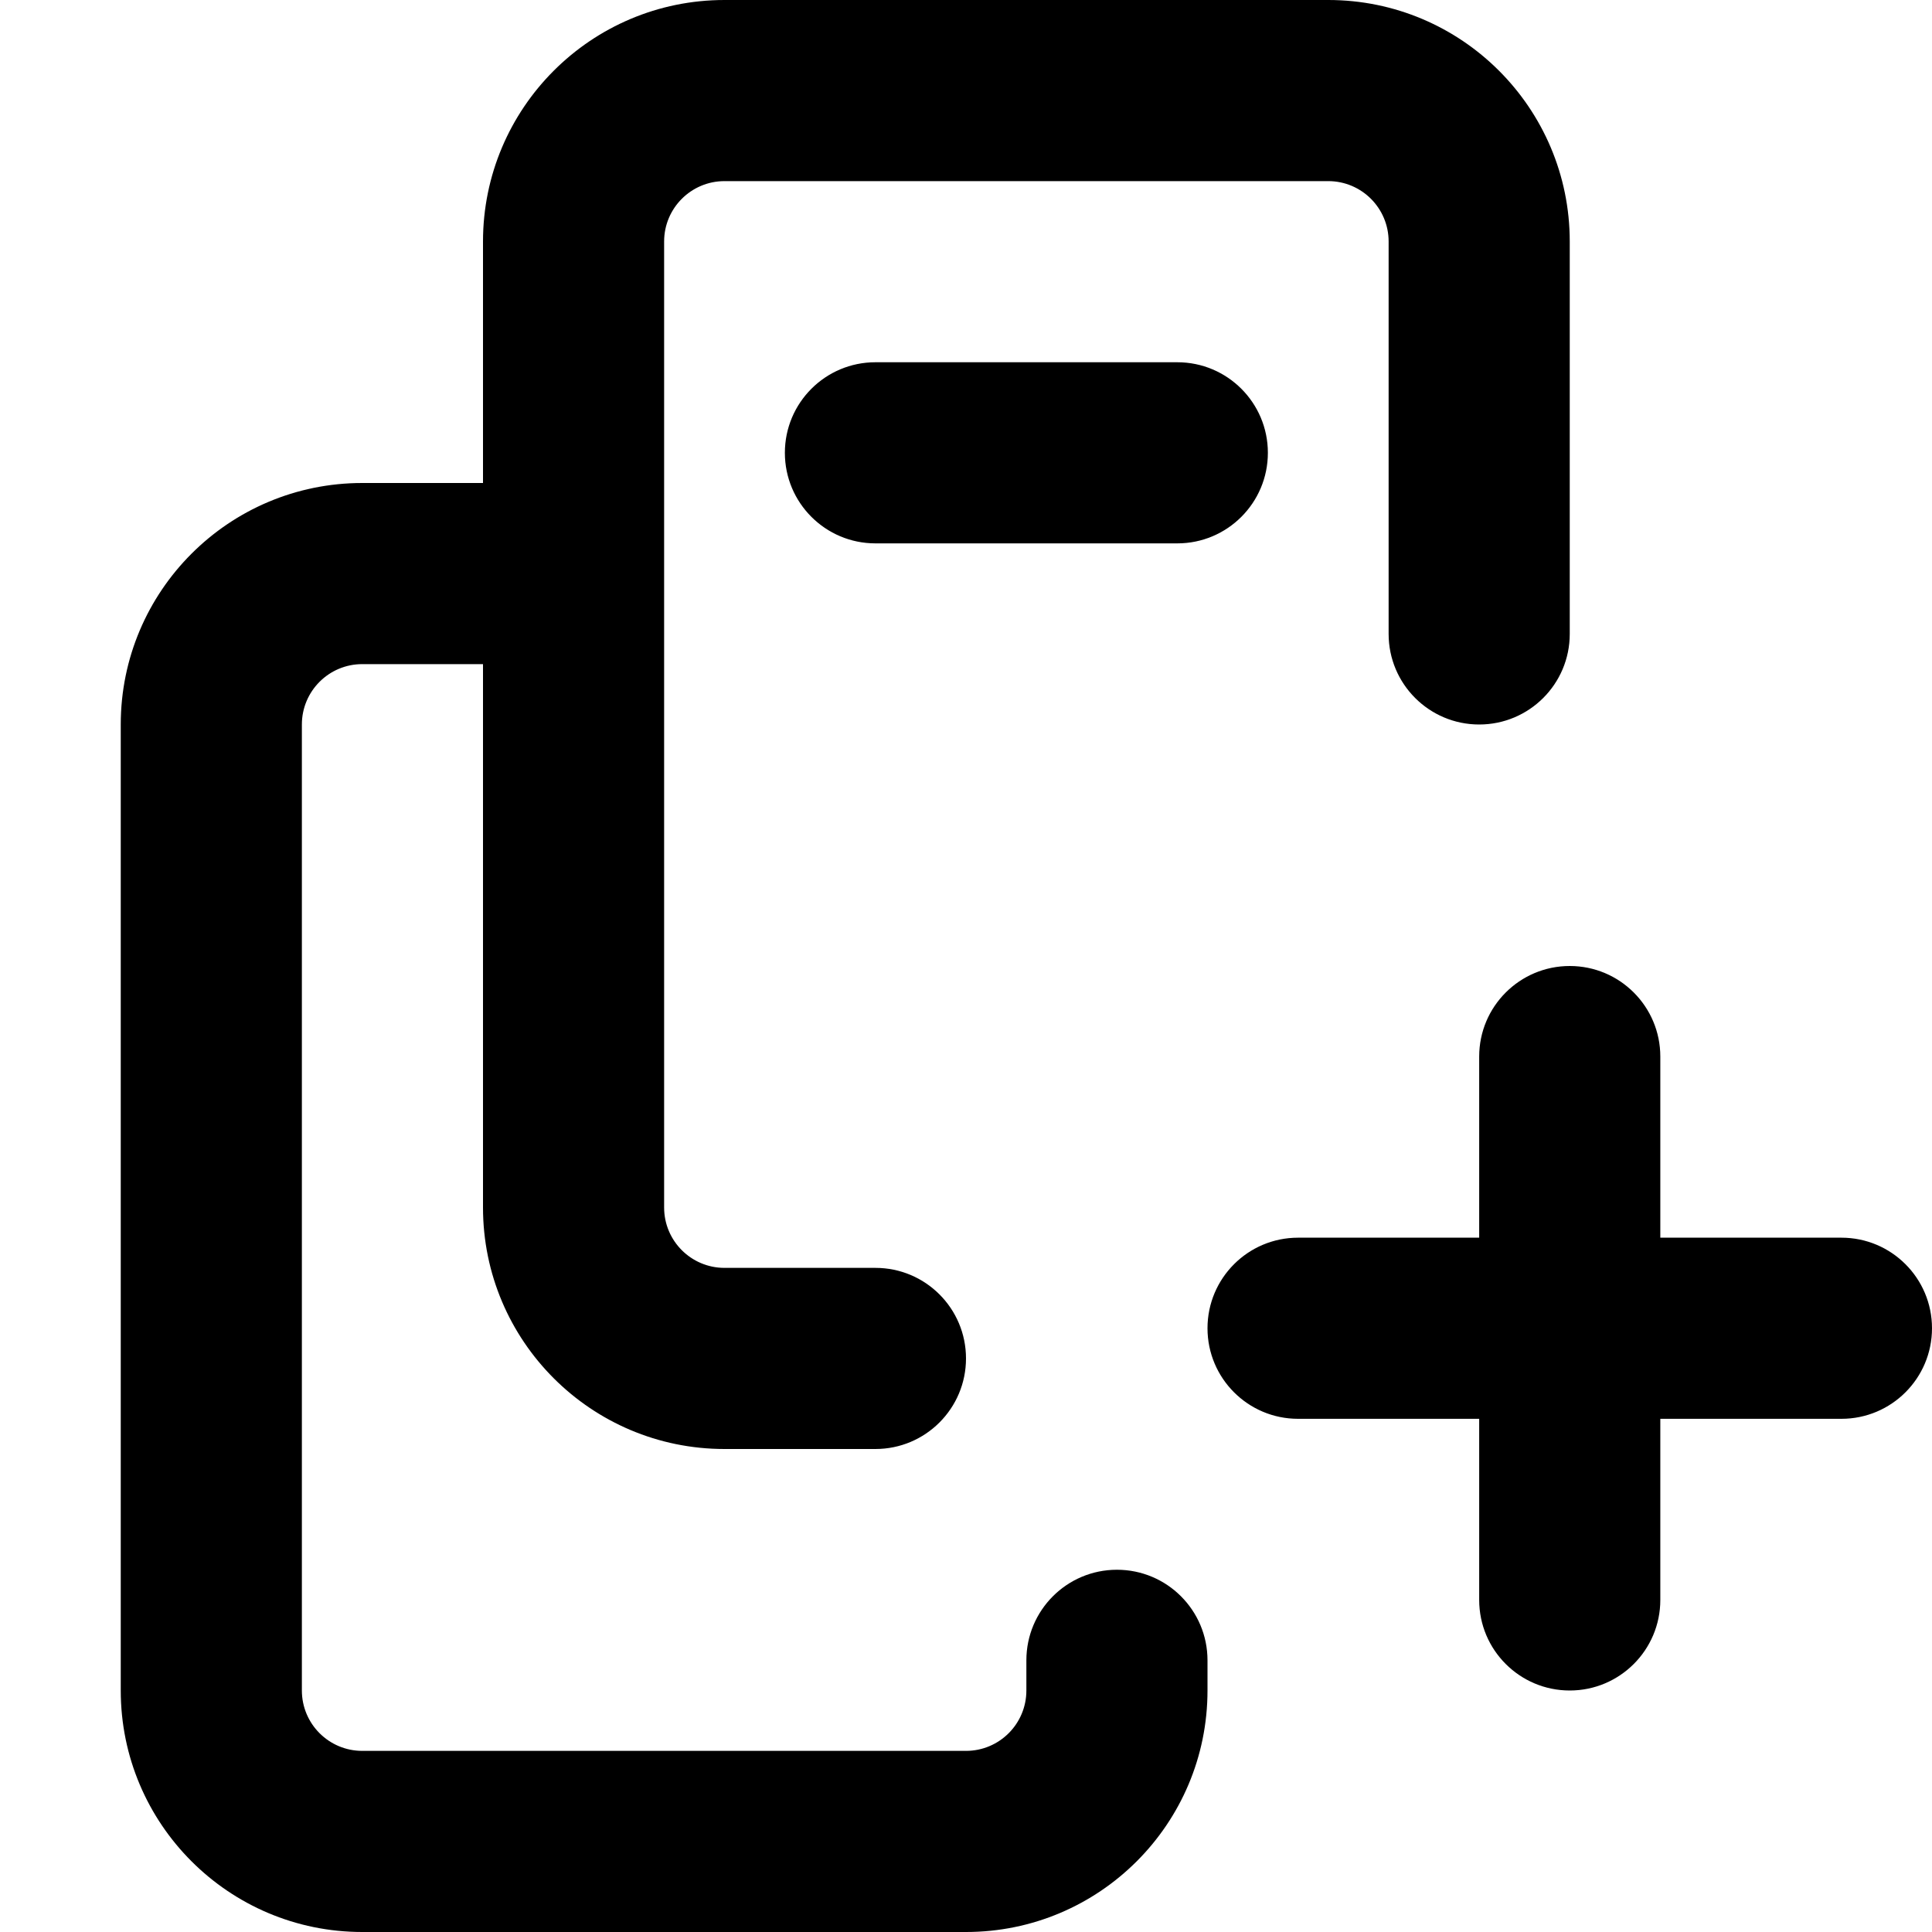
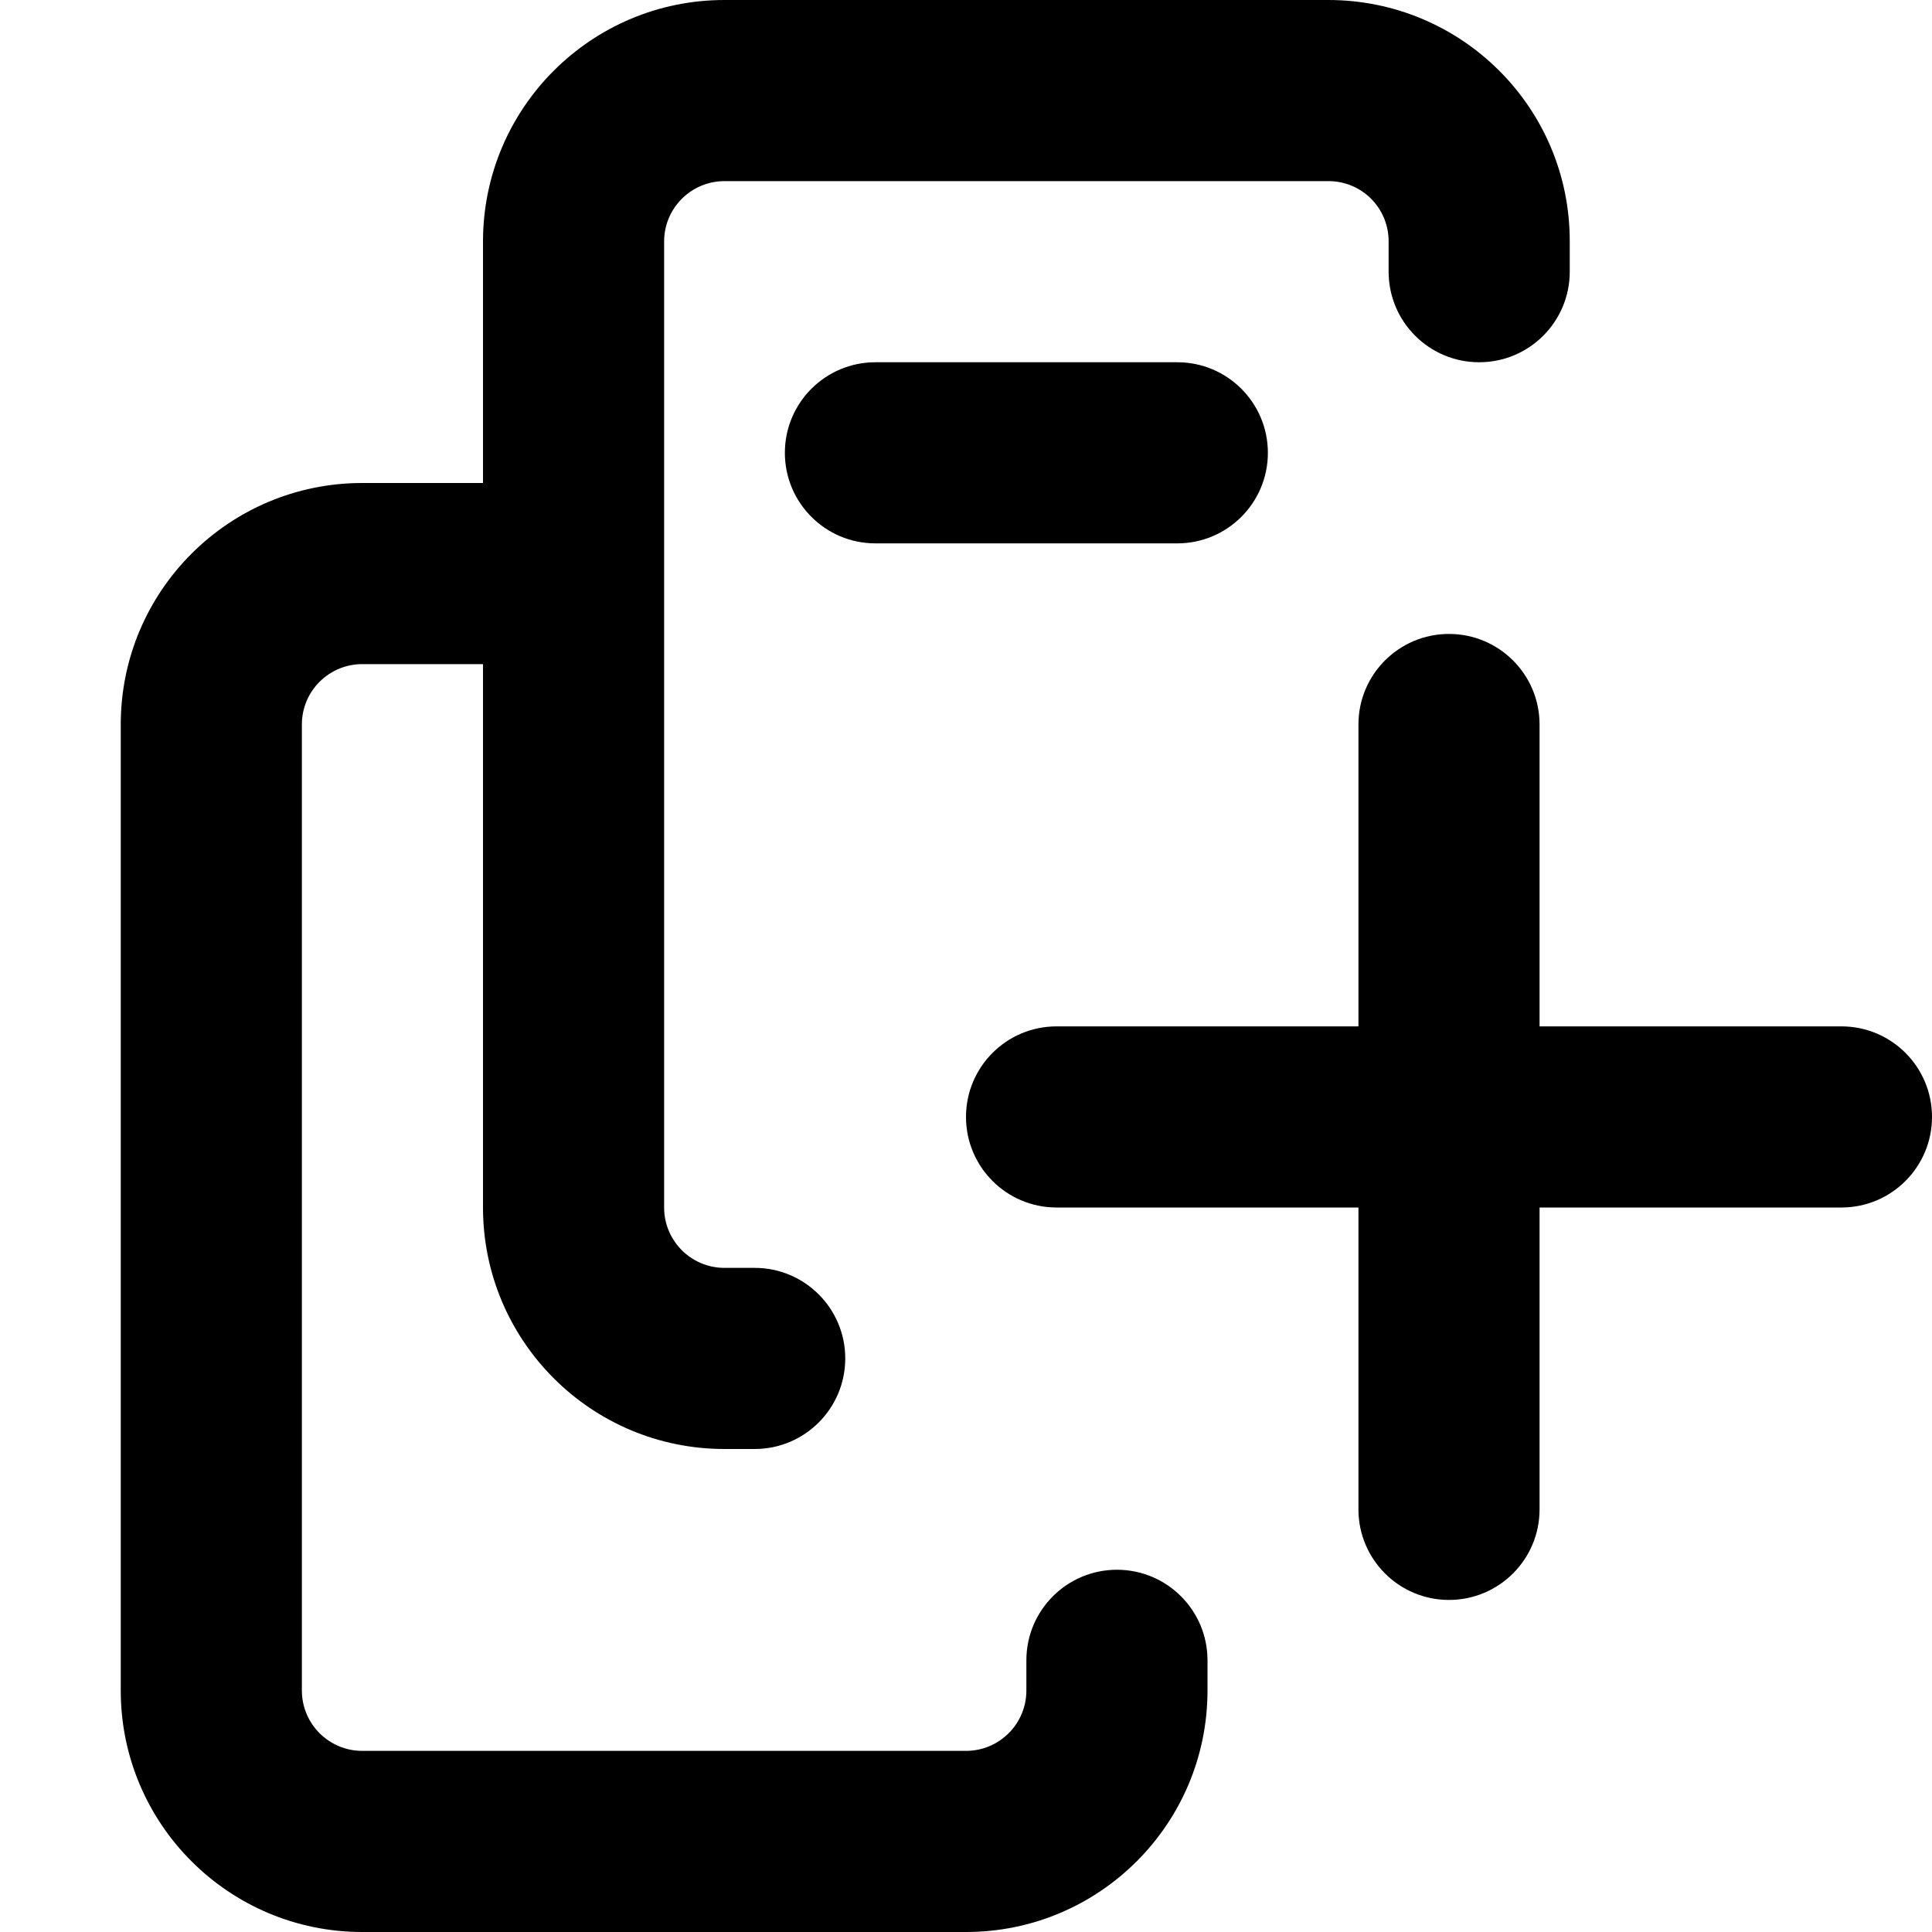
<svg xmlns="http://www.w3.org/2000/svg" width="16" height="16" viewBox="0 0 16 16">
-   <path d="M11 0a2 2 0 0 1 2 2v3.25a.75.75 0 0 1-1.5 0V2a.5.5 0 0 0-.5-.5H6a.5.5 0 0 0-.5.5v8a.5.5 0 0 0 .5.5h1.25a.75.75 0 0 1 0 1.5H6a2 2 0 0 1-2-2V5.5H3a.5.5 0 0 0-.5.5v8a.5.5 0 0 0 .5.5h5a.5.5 0 0 0 .5-.5v-.25a.75.75 0 0 1 1.5 0V14a2 2 0 0 1-2 2H3a2 2 0 0 1-2-2V6a2 2 0 0 1 2-2h1V2a2 2 0 0 1 2-2h5Zm2 8a.75.75 0 0 1 .75.75v1.5h1.5a.75.75 0 0 1 0 1.5h-1.5v1.5a.75.75 0 0 1-1.5 0v-1.5h-1.5a.75.75 0 0 1 0-1.5h1.5v-1.5A.75.75 0 0 1 13 8ZM9.75 3a.75.75 0 0 1 0 1.5h-2.5a.75.75 0 0 1 0-1.5h2.5Z" fill="#000" />
+   <path d="M11 0c1.102 0 2 .889 2 1.996v.254a.75.75 0 0 1-1.5 0v-.254A.497.497 0 0 0 11 1.5H6a.5.5 0 0 0-.5.5v8a.5.5 0 0 0 .5.5h.25a.75.75 0 0 1 0 1.5H6a2 2 0 0 1-2-2V5.5H3a.5.5 0 0 0-.5.5v8a.5.5 0 0 0 .5.5h5a.5.5 0 0 0 .5-.5v-.25a.75.75 0 0 1 1.5 0V14a2 2 0 0 1-2 2H3a2 2 0 0 1-2-2V6a2 2 0 0 1 2-2h1V2a2 2 0 0 1 2-2h5Zm1 5.25a.75.75 0 0 1 .75.75v2.5h2.5a.75.75 0 0 1 0 1.5h-2.5v2.5a.75.75 0 0 1-1.5 0V10h-2.5a.75.75 0 0 1 0-1.5h2.5V6a.75.75 0 0 1 .75-.75ZM9.75 3a.75.75 0 0 1 0 1.5h-2.5a.75.75 0 0 1 0-1.5h2.5Z" fill="#000" />
</svg>
